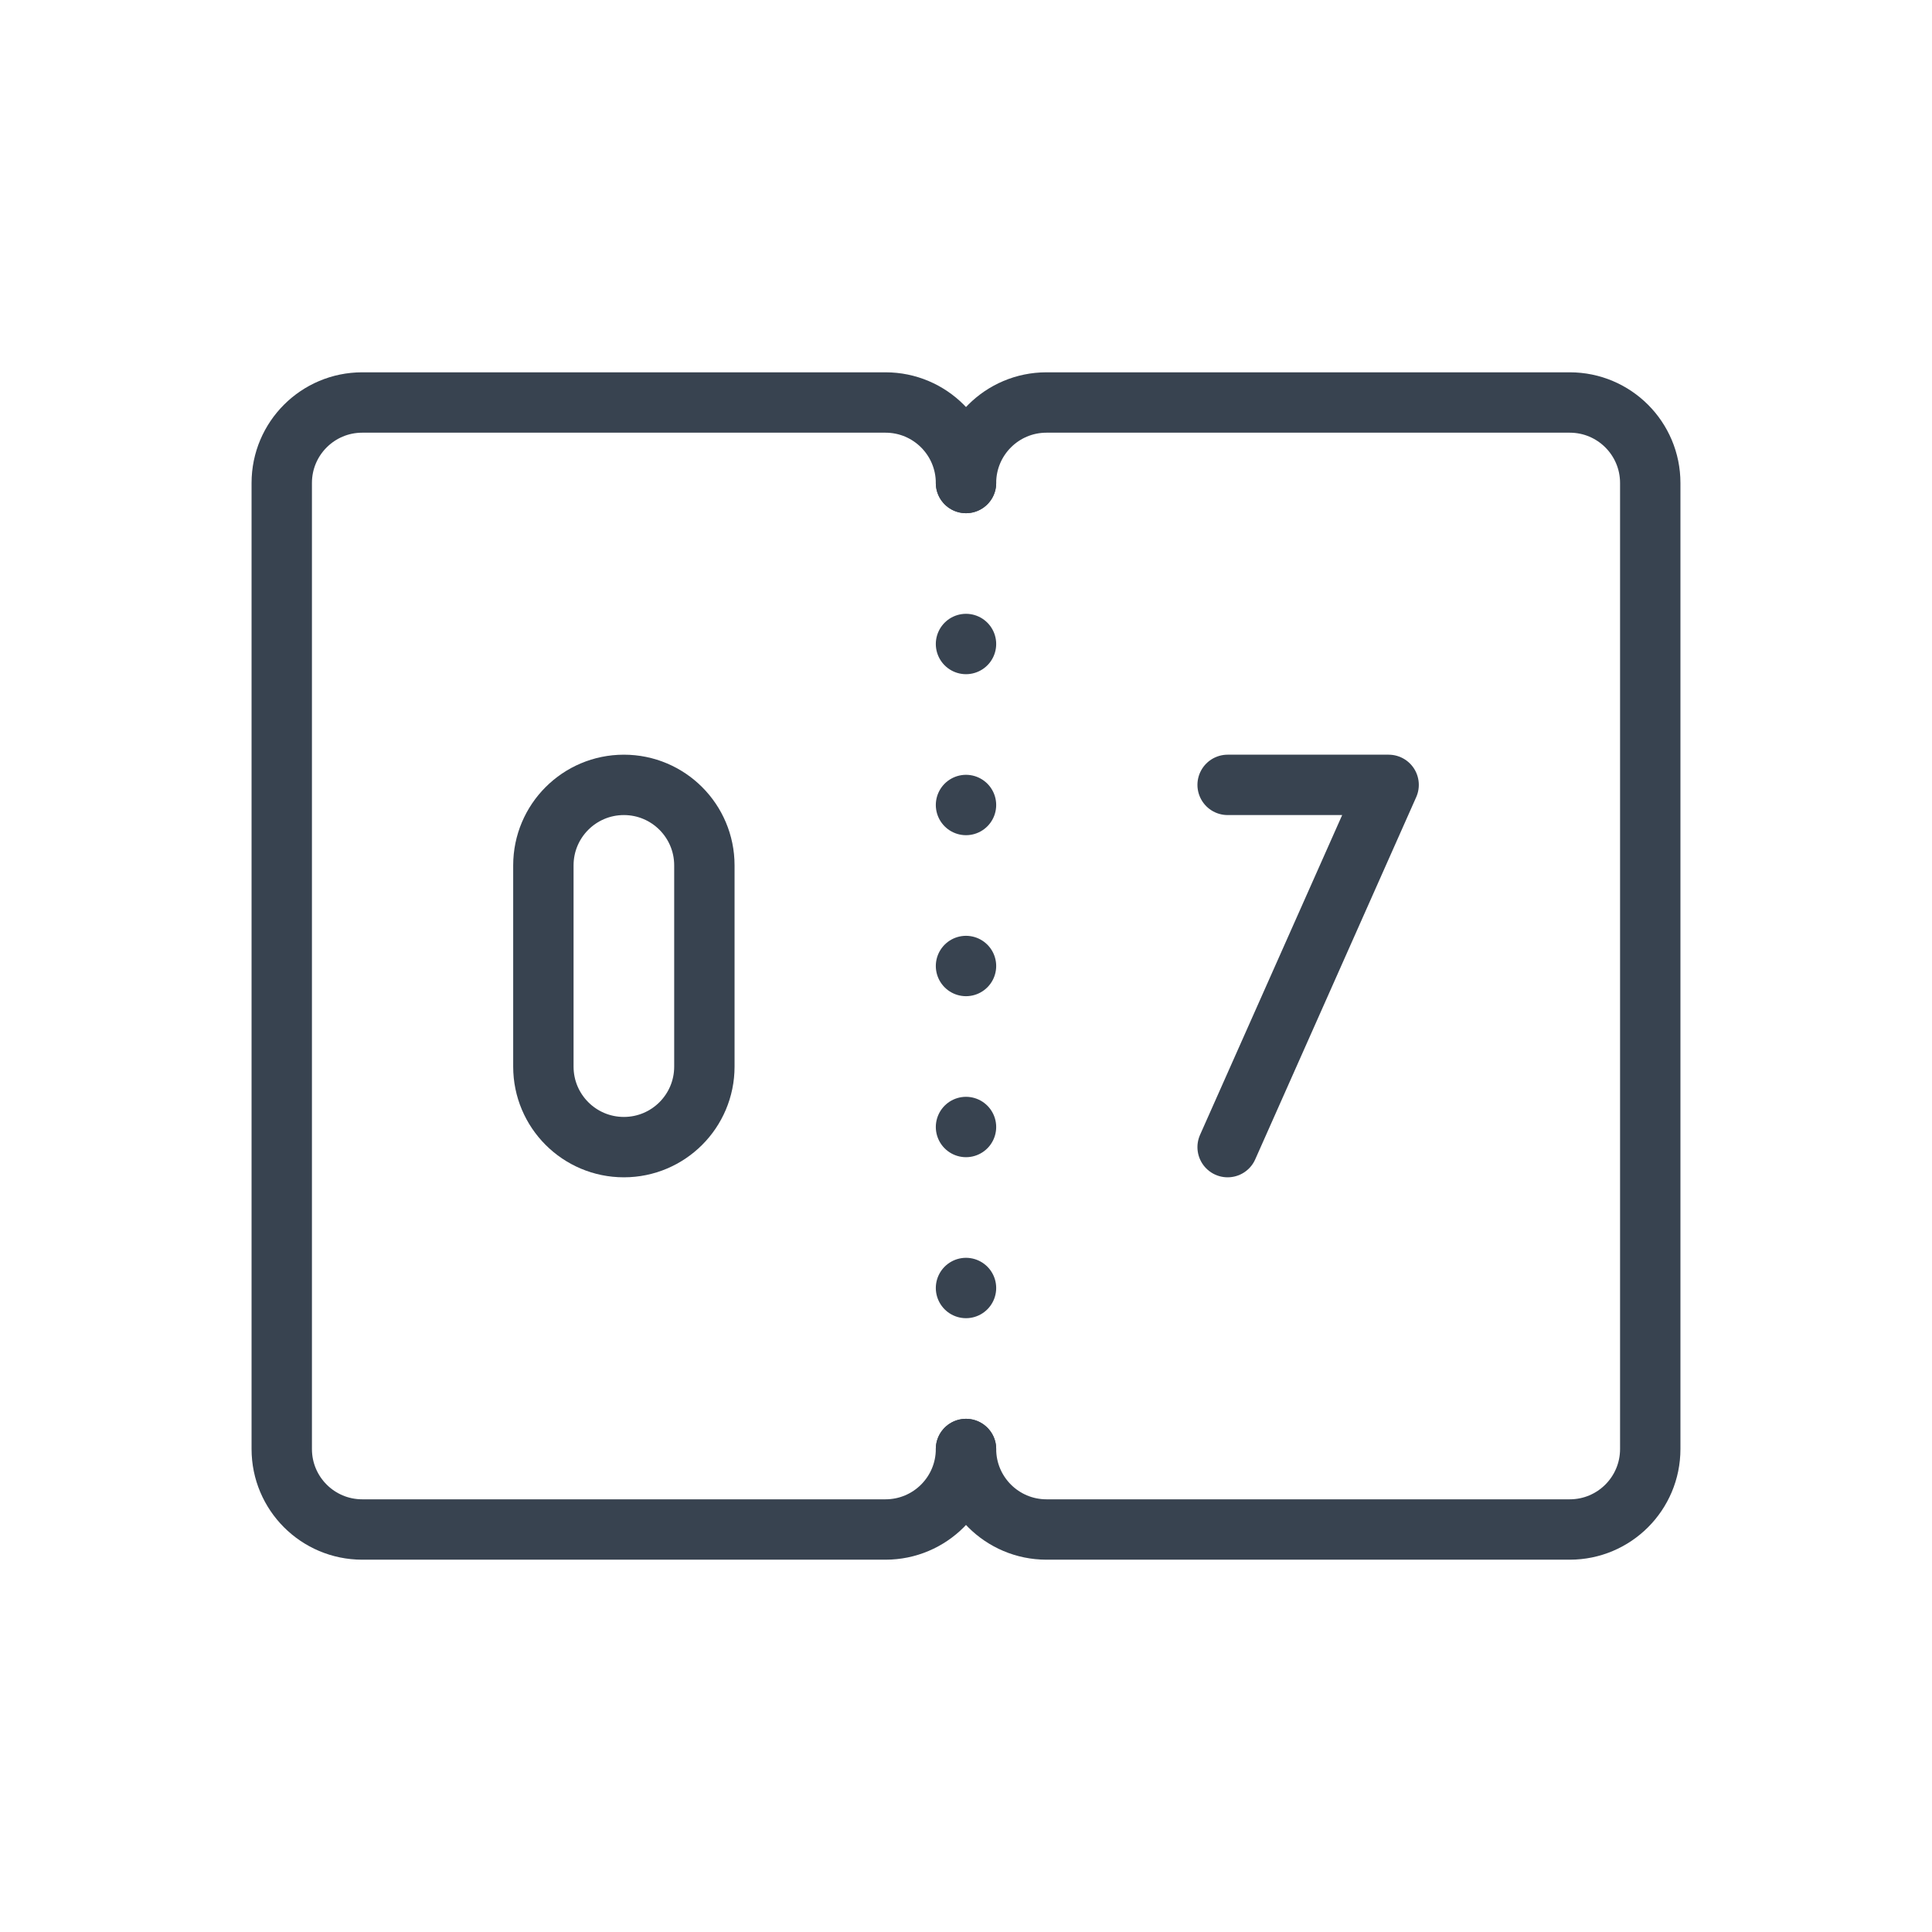
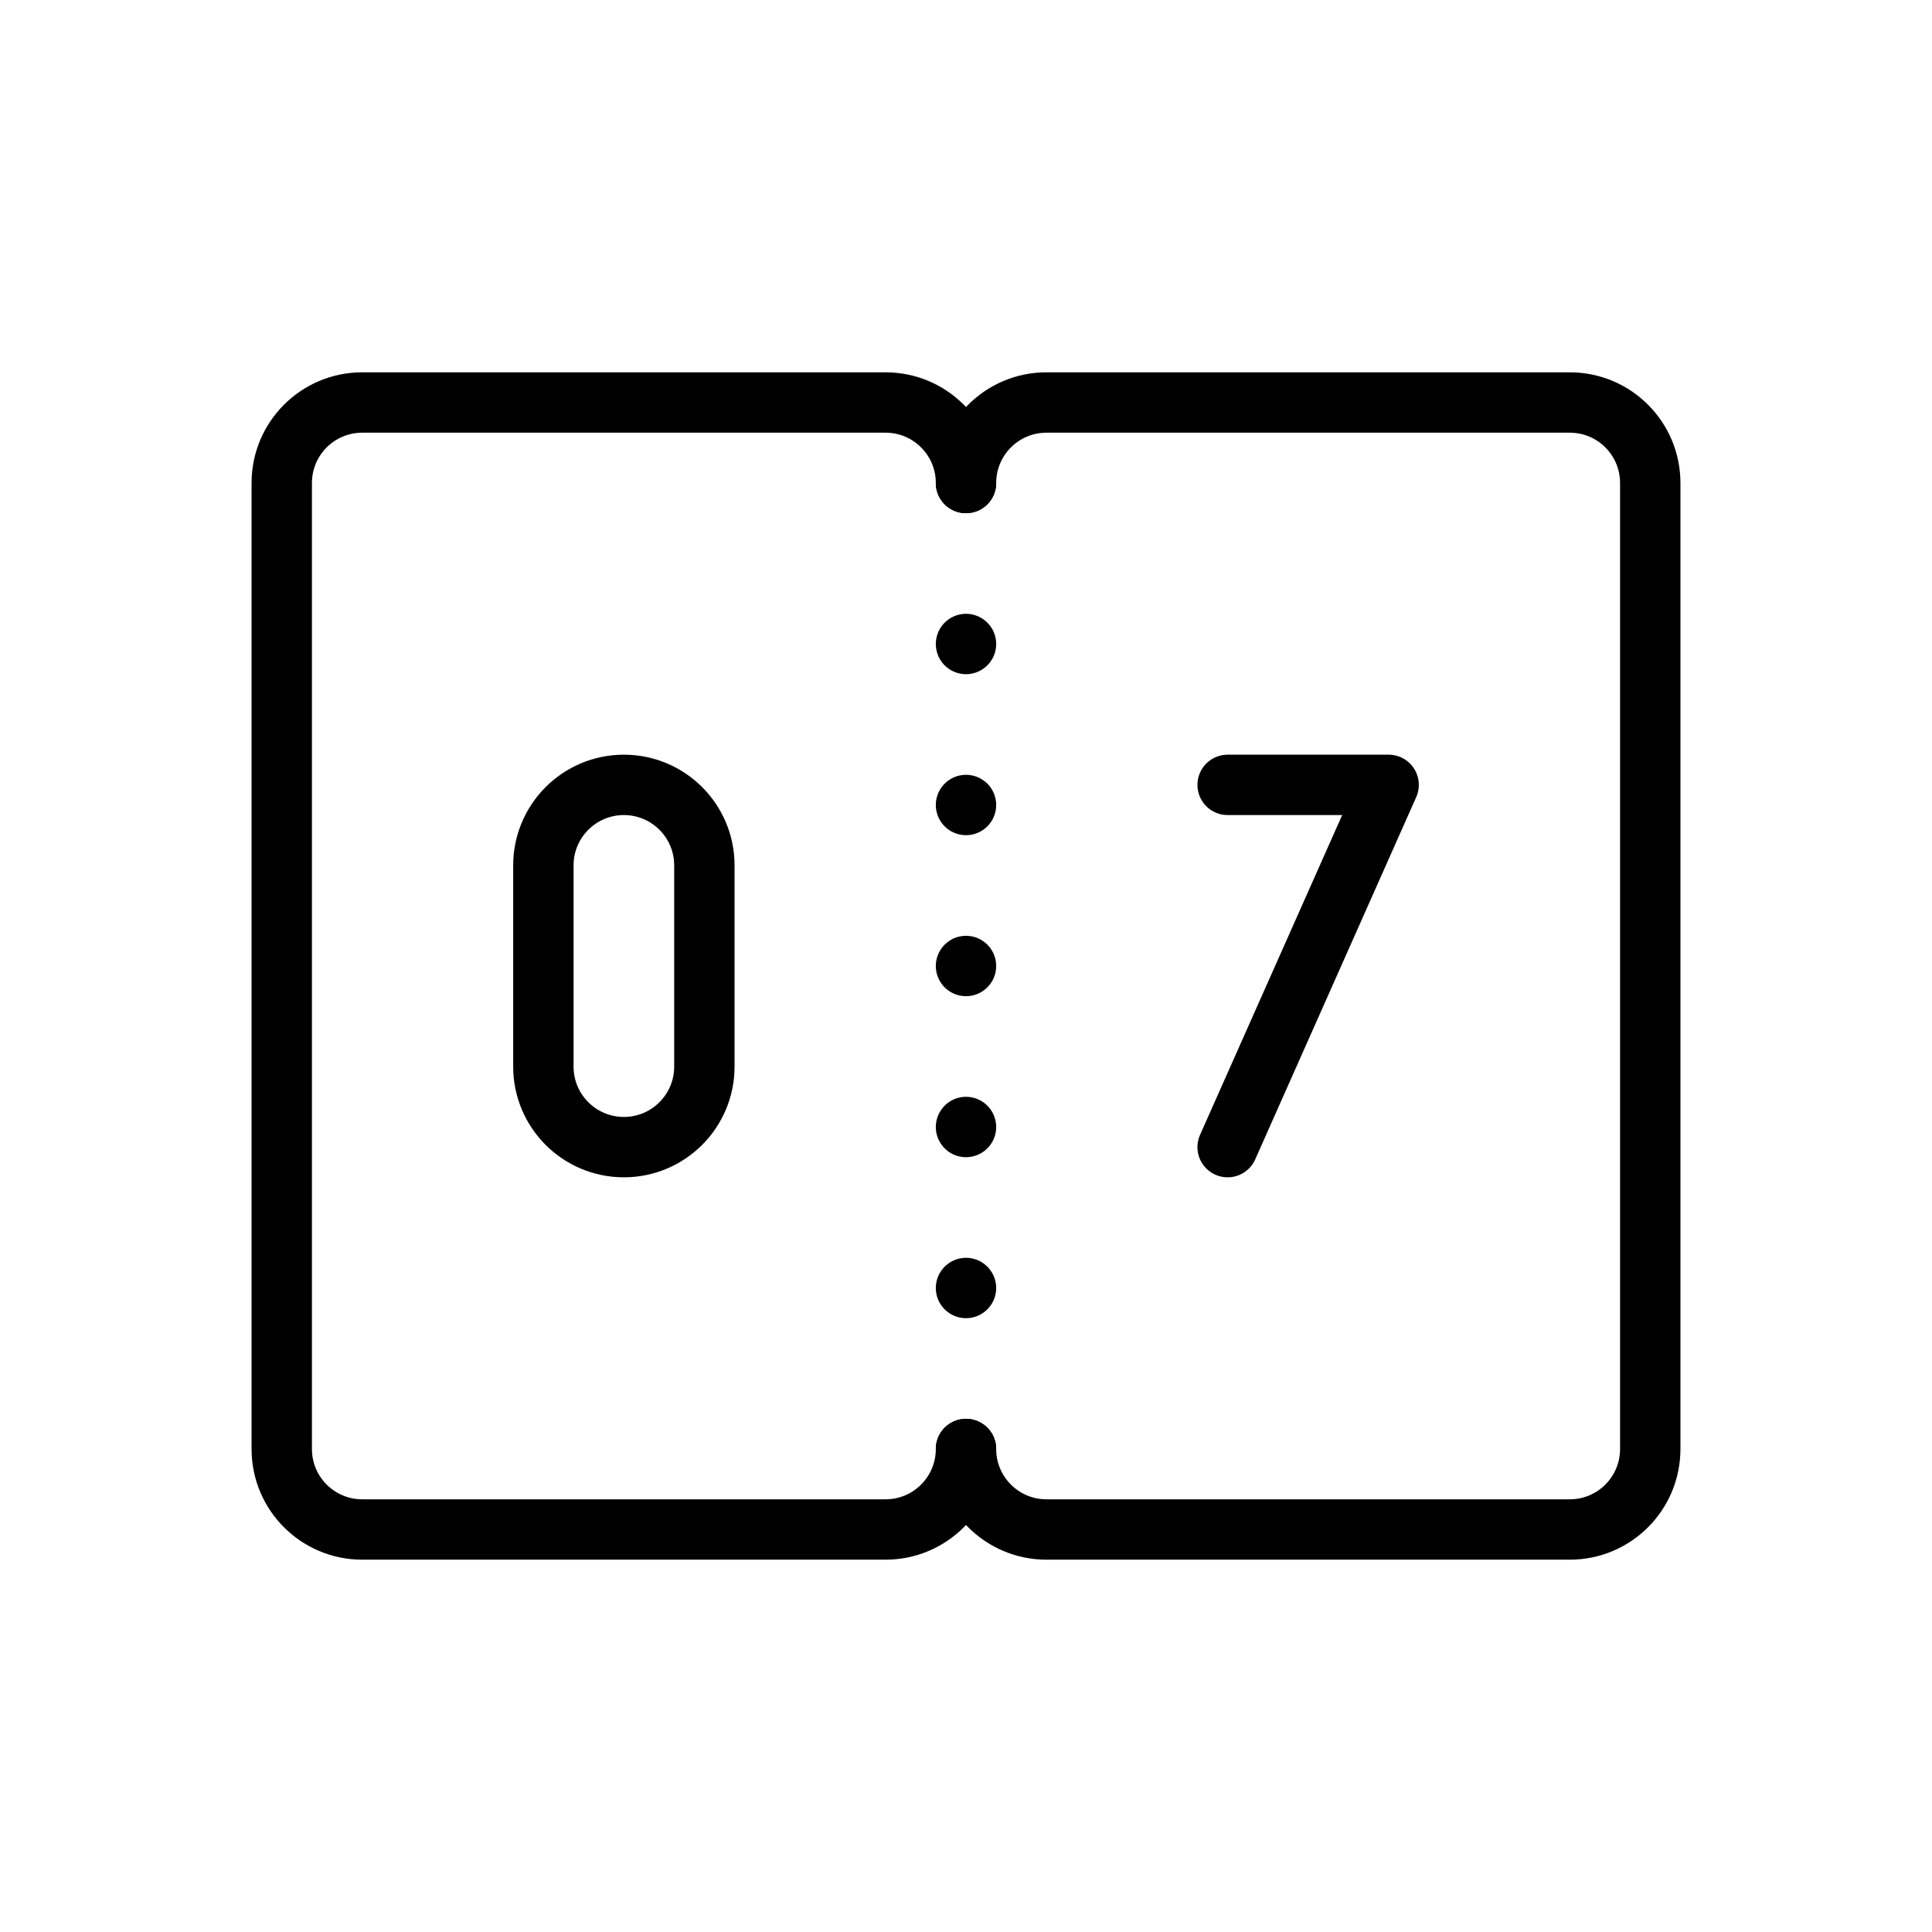
<svg xmlns="http://www.w3.org/2000/svg" width="48px" height="48px" viewBox="0 0 48 48" version="1.1">
  <g id="Edit-/-03-L-/-15-countdown-l" stroke="none" stroke-width="1" fill="none" fill-rule="evenodd">
-     <g id="Group" transform="translate(6.5, 9.5)" stroke="#384350" stroke-width="1.5">
+     <g id="Group" transform="translate(6.5, 9.5)" stroke="currentColor" stroke-width="1.5">
      <path d="M21,6 C22.105,6 23,6.895 23,8 L23,21 C23,22.105 22.105,23 21,23 L-3,23 C-4.105,23 -5,22.105 -5,21 L-5,8 C-5,6.895 -4.105,6 -3,6" id="Path" stroke-linecap="round" stroke-linejoin="round" transform="translate(9, 14.5) rotate(-270) translate(-9, -14.5) " />
      <path d="M14,23 C12.895,23 12,22.105 12,21 L12,8 C12,6.895 12.895,6 14,6 L38,6 C39.105,6 40,6.895 40,8 L40,21 C40,22.105 39.105,23 38,23" id="Path" stroke-linecap="round" stroke-linejoin="round" transform="translate(26, 14.5) rotate(-270) translate(-26, -14.5) " />
      <rect id="Rectangle" x="7" y="10" width="4" height="9" rx="2" />
      <polyline id="Path-11" stroke-linecap="round" stroke-linejoin="round" points="24 10 28 10 24 19" />
      <path d="M17.5,6.5 L17.5,24.5 L17.5,6.5 Z" id="Rectangle" stroke-linecap="round" stroke-linejoin="round" stroke-dasharray="0,4" />
    </g>
  </g>
</svg>
